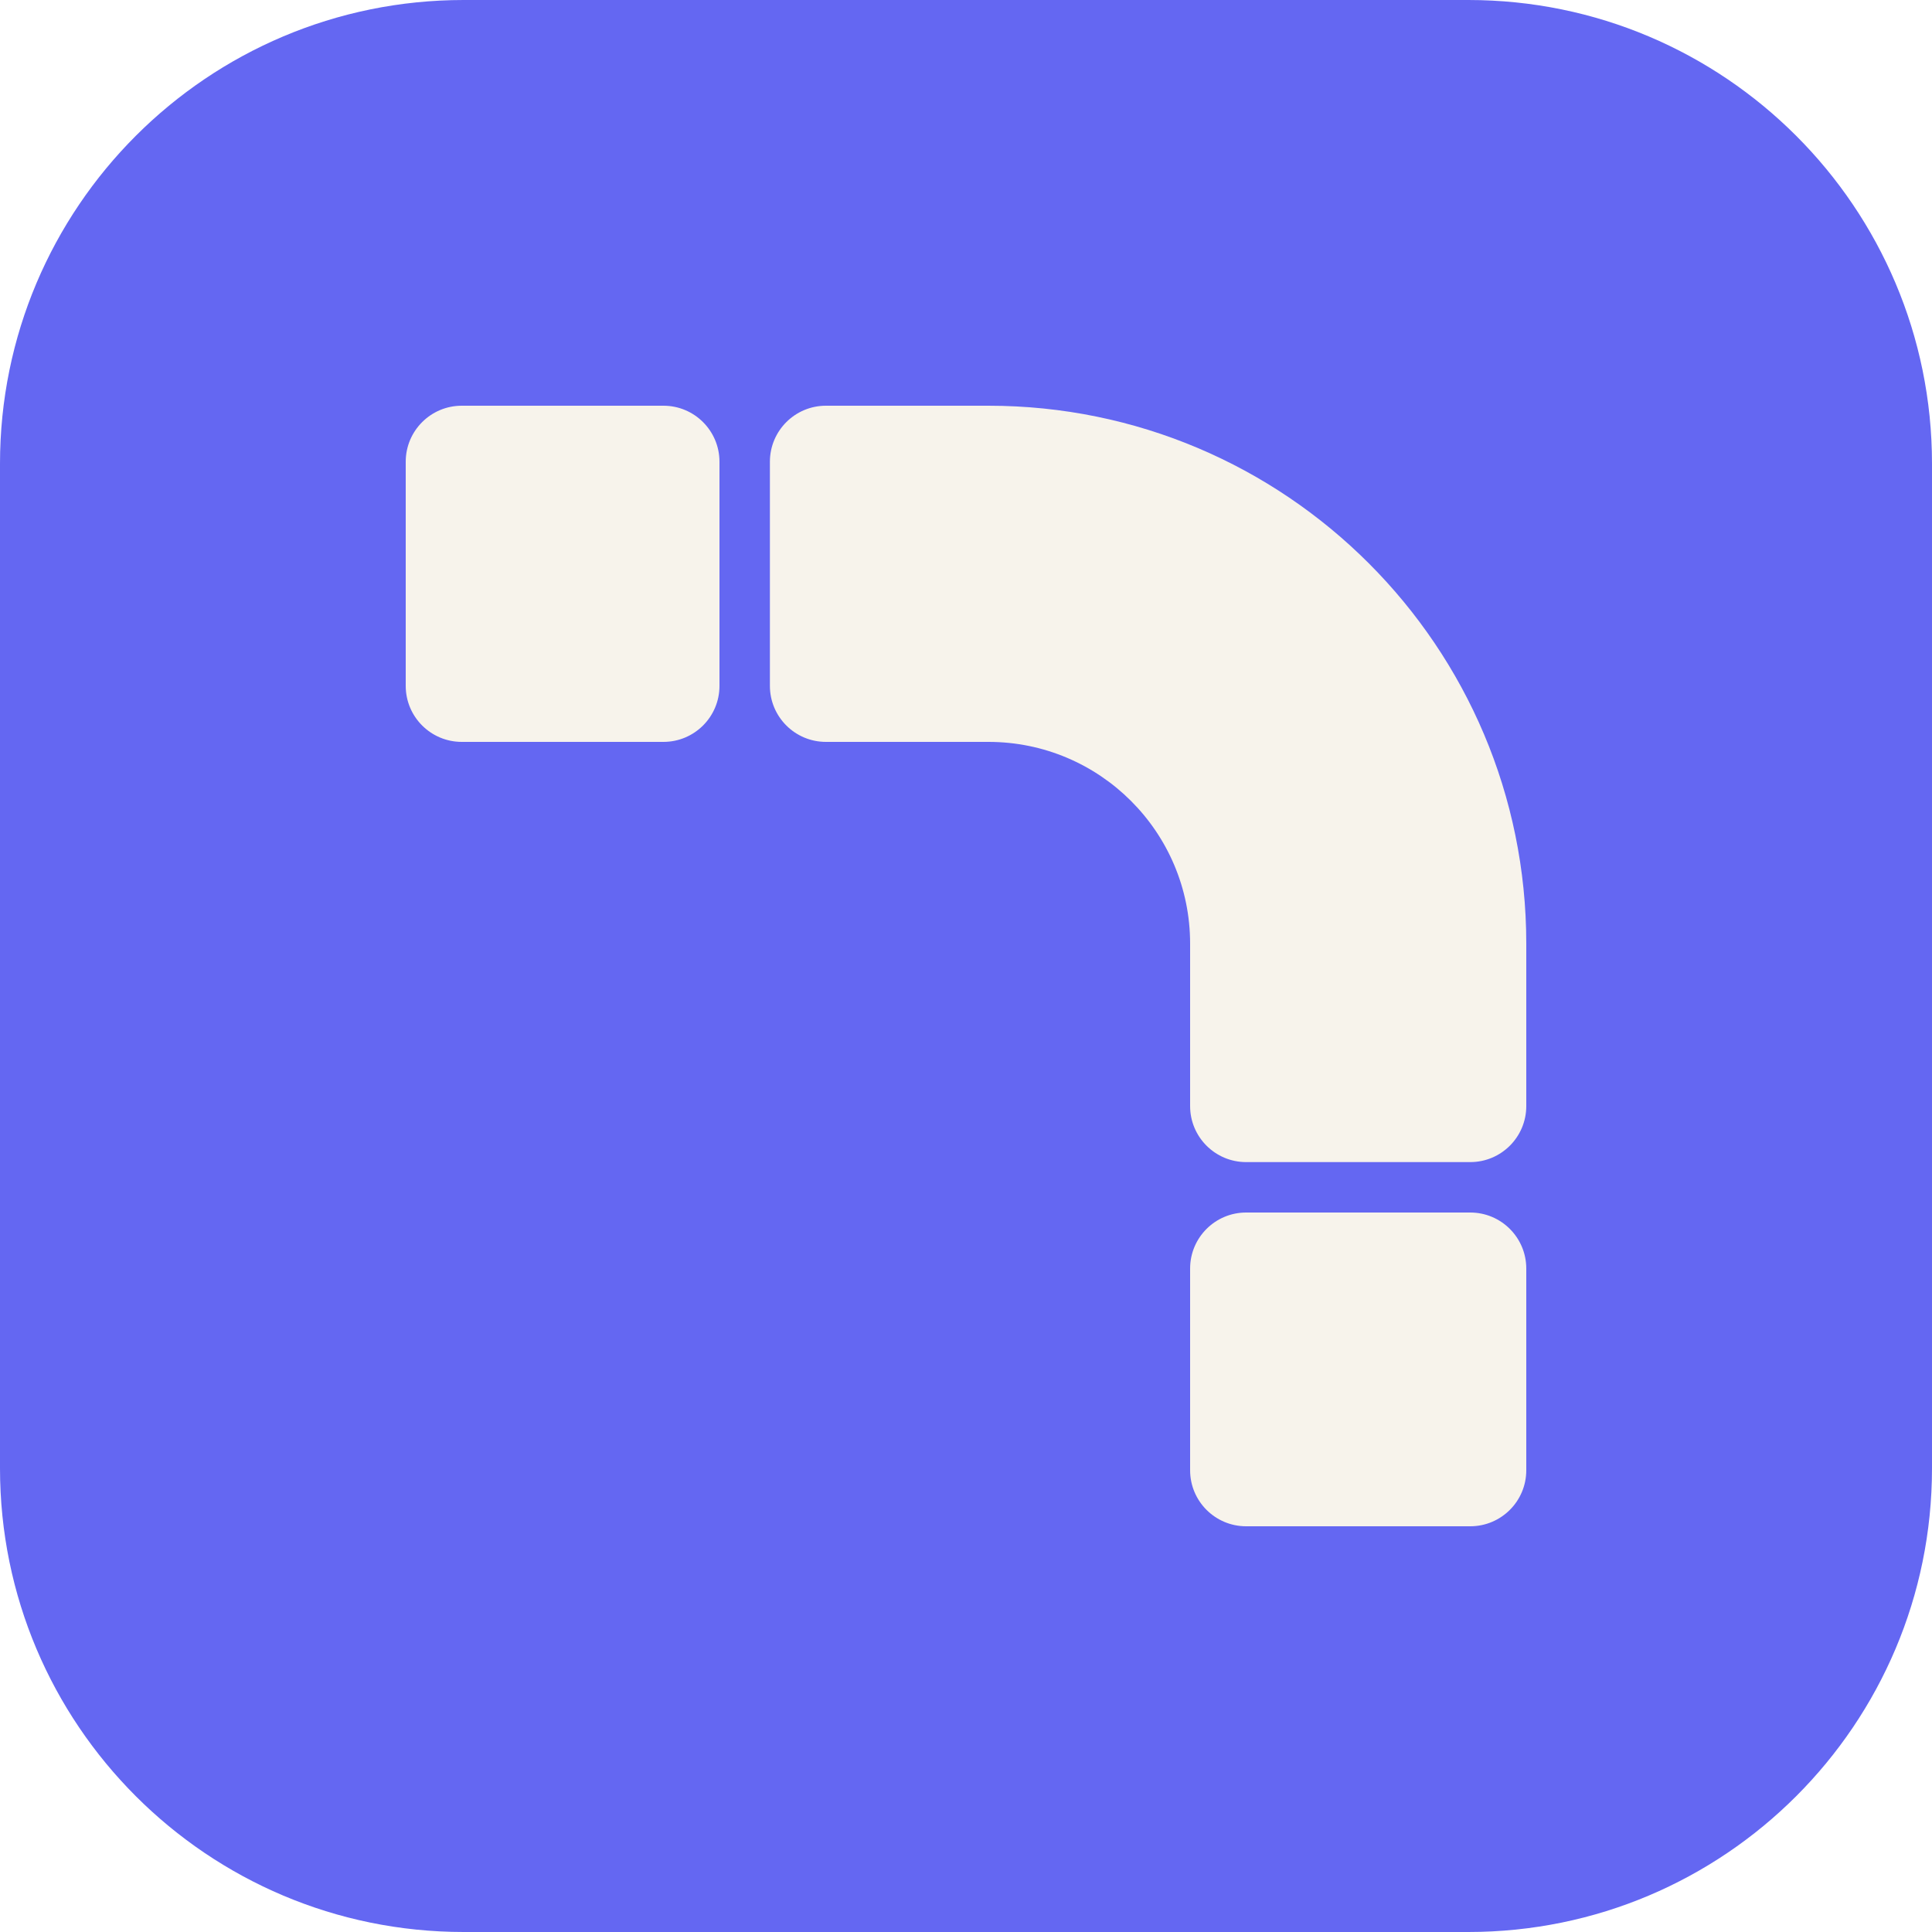
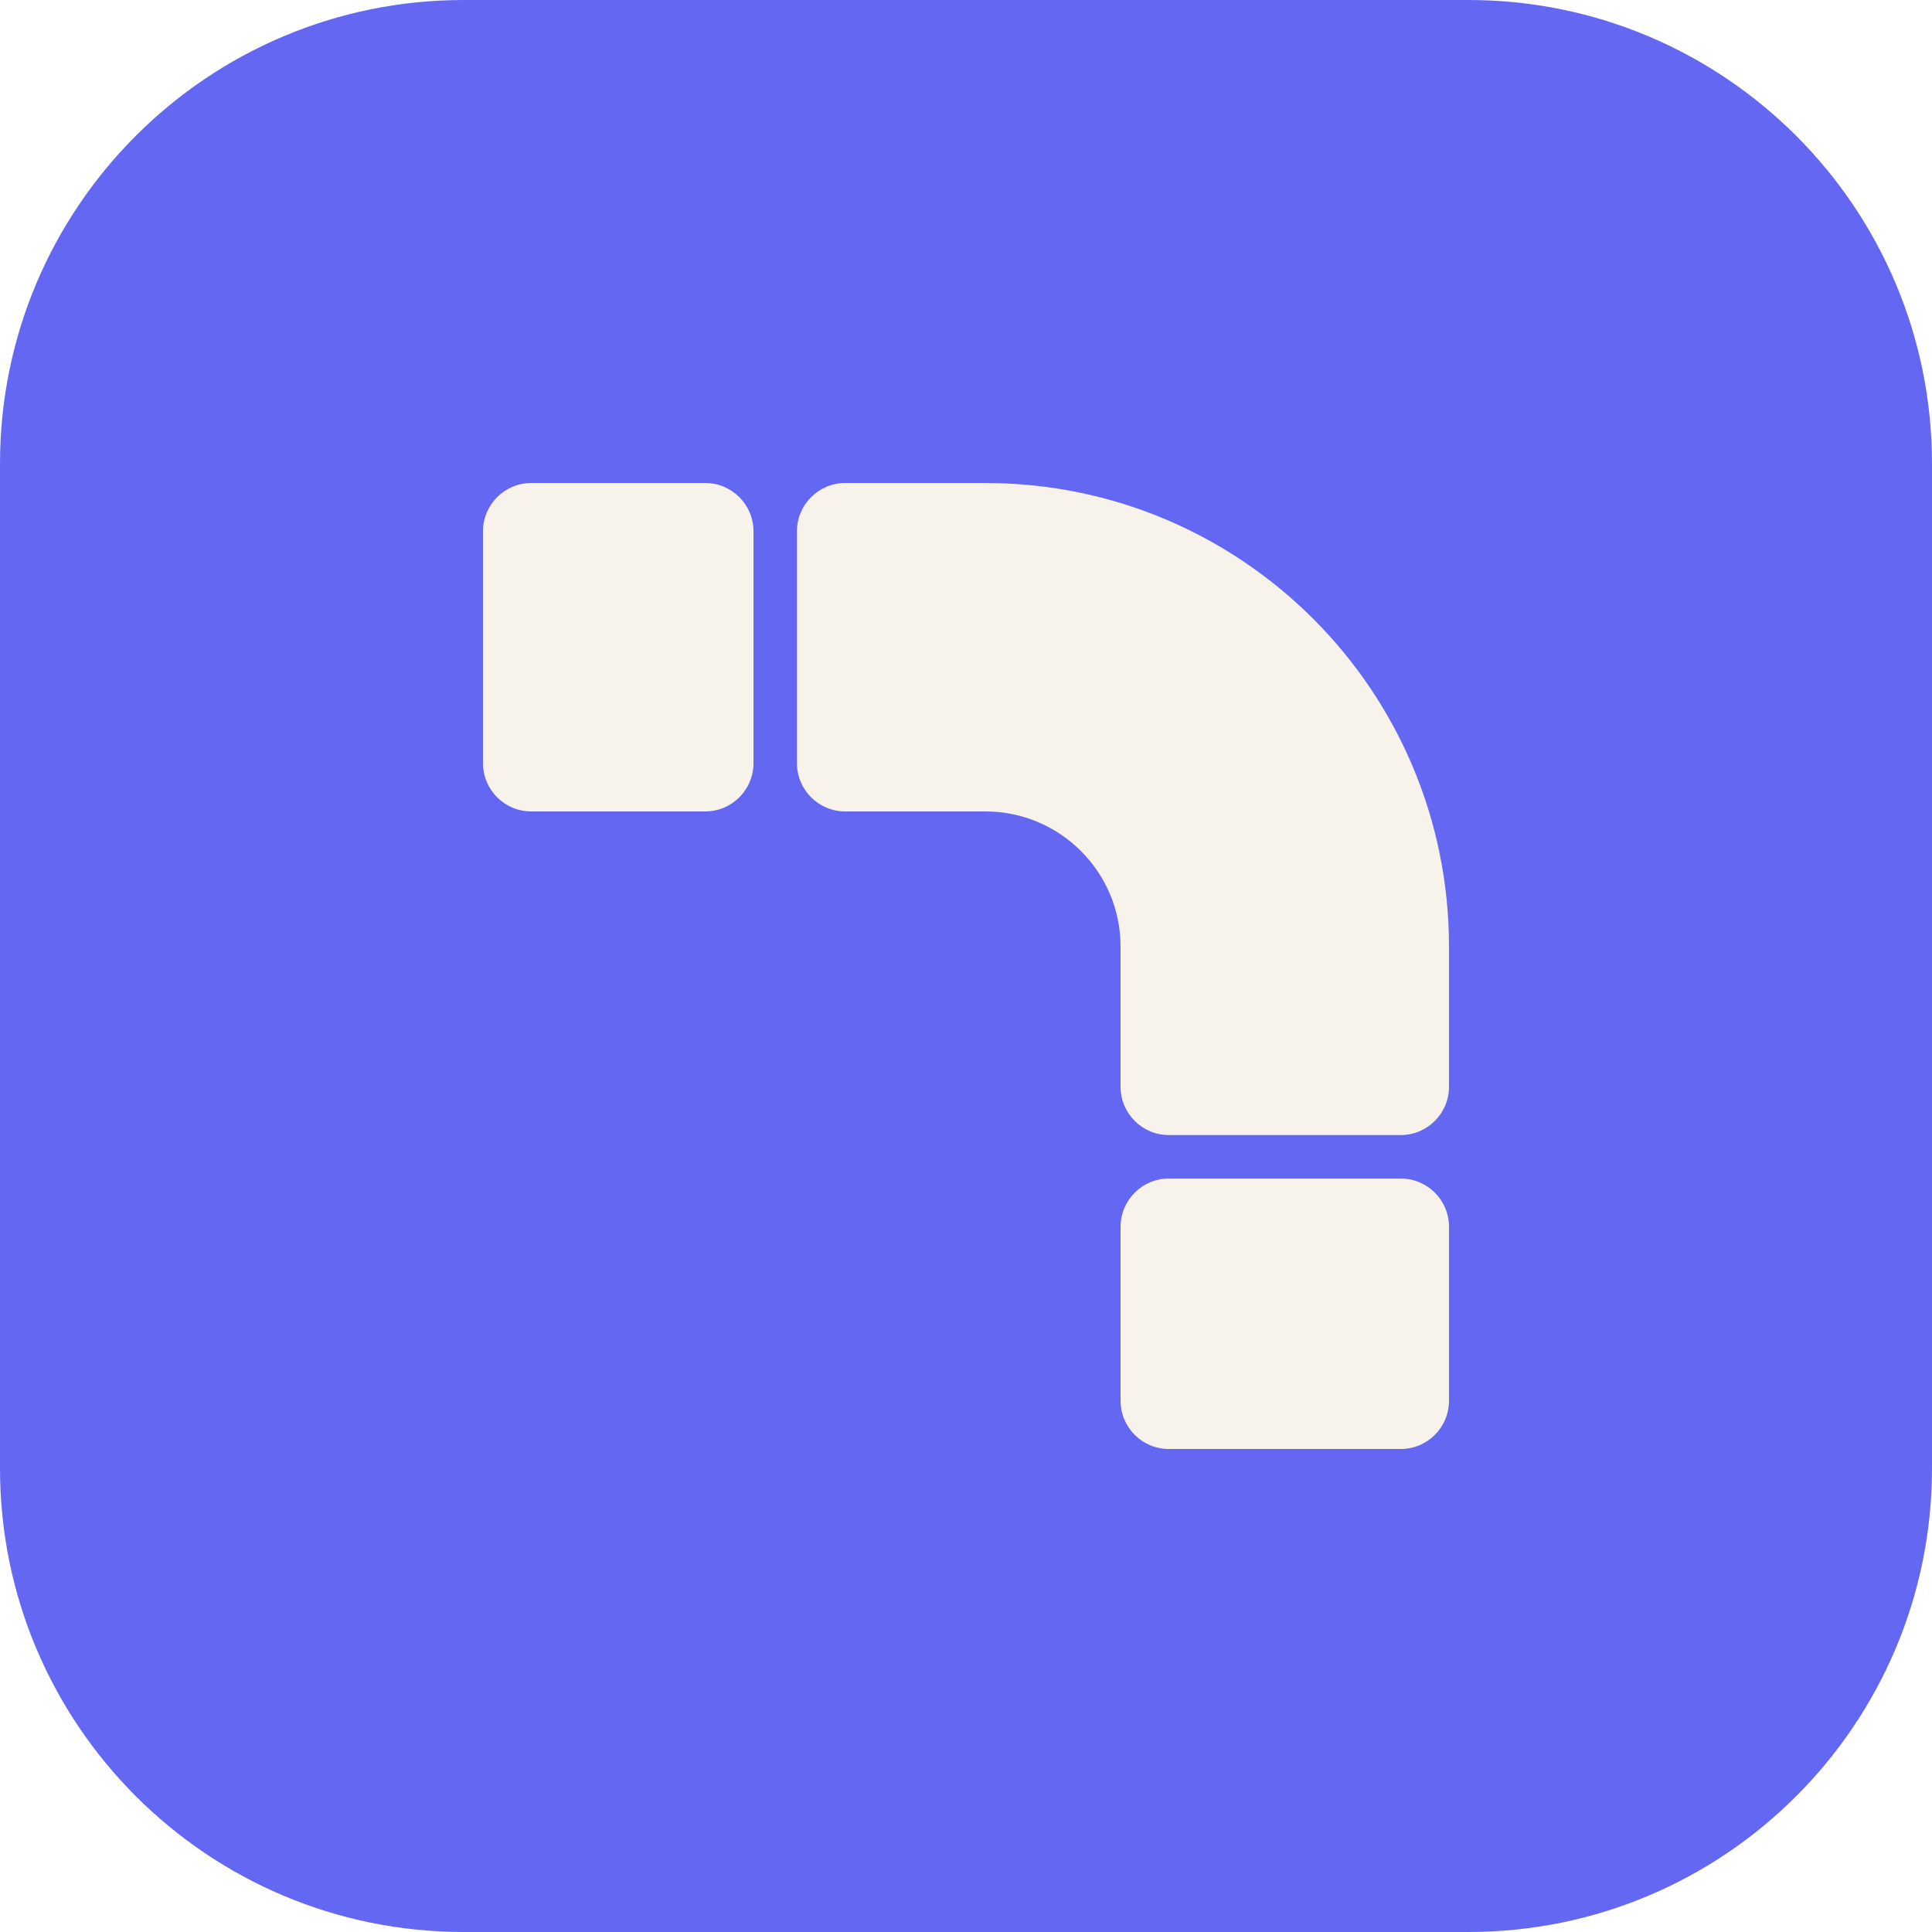
<svg xmlns="http://www.w3.org/2000/svg" viewBox="0 0 100 100" width="100" height="100" role="img" aria-label="DuctForge">
  <path d="M24 0L76 0A24 24 0 0 1 100 24L100 76A24 24 0 0 1 76 100L24 100A24 24 0 0 1 0 76L0 24A24 24 0 0 1 24 0Z" fill="#6467F2" transform="translate(0.000 0.000)" />
-   <path d="M37.5 0L52 0A48 48 0 0 1 100 48L100 62.5A5 5 0 0 1 95 67.5L75 67.5A5 5 0 0 1 70 62.5L70 48A18 18 0 0 0 52 30L37.5 30A5 5 0 0 1 32.5 25L32.5 5A5 5 0 0 1 37.5 0ZM5 0L23 0A5 5 0 0 1 28 5L28 25A5 5 0 0 1 23 30L5 30A5 5 0 0 1 0 25L0 5A5 5 0 0 1 5 0ZM75 72L95 72A5 5 0 0 1 100 77L100 95A5 5 0 0 1 95 100L75 100A5 5 0 0 1 70 95L70 77A5 5 0 0 1 75 72Z" fill="#F7F3EB" fill-rule="evenodd" transform="translate(21.000 21.000) scale(0.58)" />
+   <path d="M37.5 0L52 0A48 48 0 0 1 100 48L100 62.5A5 5 0 0 1 95 67.5L71 67.5A5 5 0 0 1 66 62.5L66 48A14 14 0 0 0 52 34L37.5 34A5 5 0 0 1 32.5 29L32.5 5A5 5 0 0 1 37.5 0ZM5 0L23 0A5 5 0 0 1 28 5L28 29A5 5 0 0 1 23 34L5 34A5 5 0 0 1 0 29L0 5A5 5 0 0 1 5 0ZM71 72L95 72A5 5 0 0 1 100 77L100 95A5 5 0 0 1 95 100L71 100A5 5 0 0 1 66 95L66 77A5 5 0 0 1 71 72Z" fill="#F7F3EB" fill-rule="evenodd" transform="translate(25.000 25.000) scale(0.5)" />
</svg>
